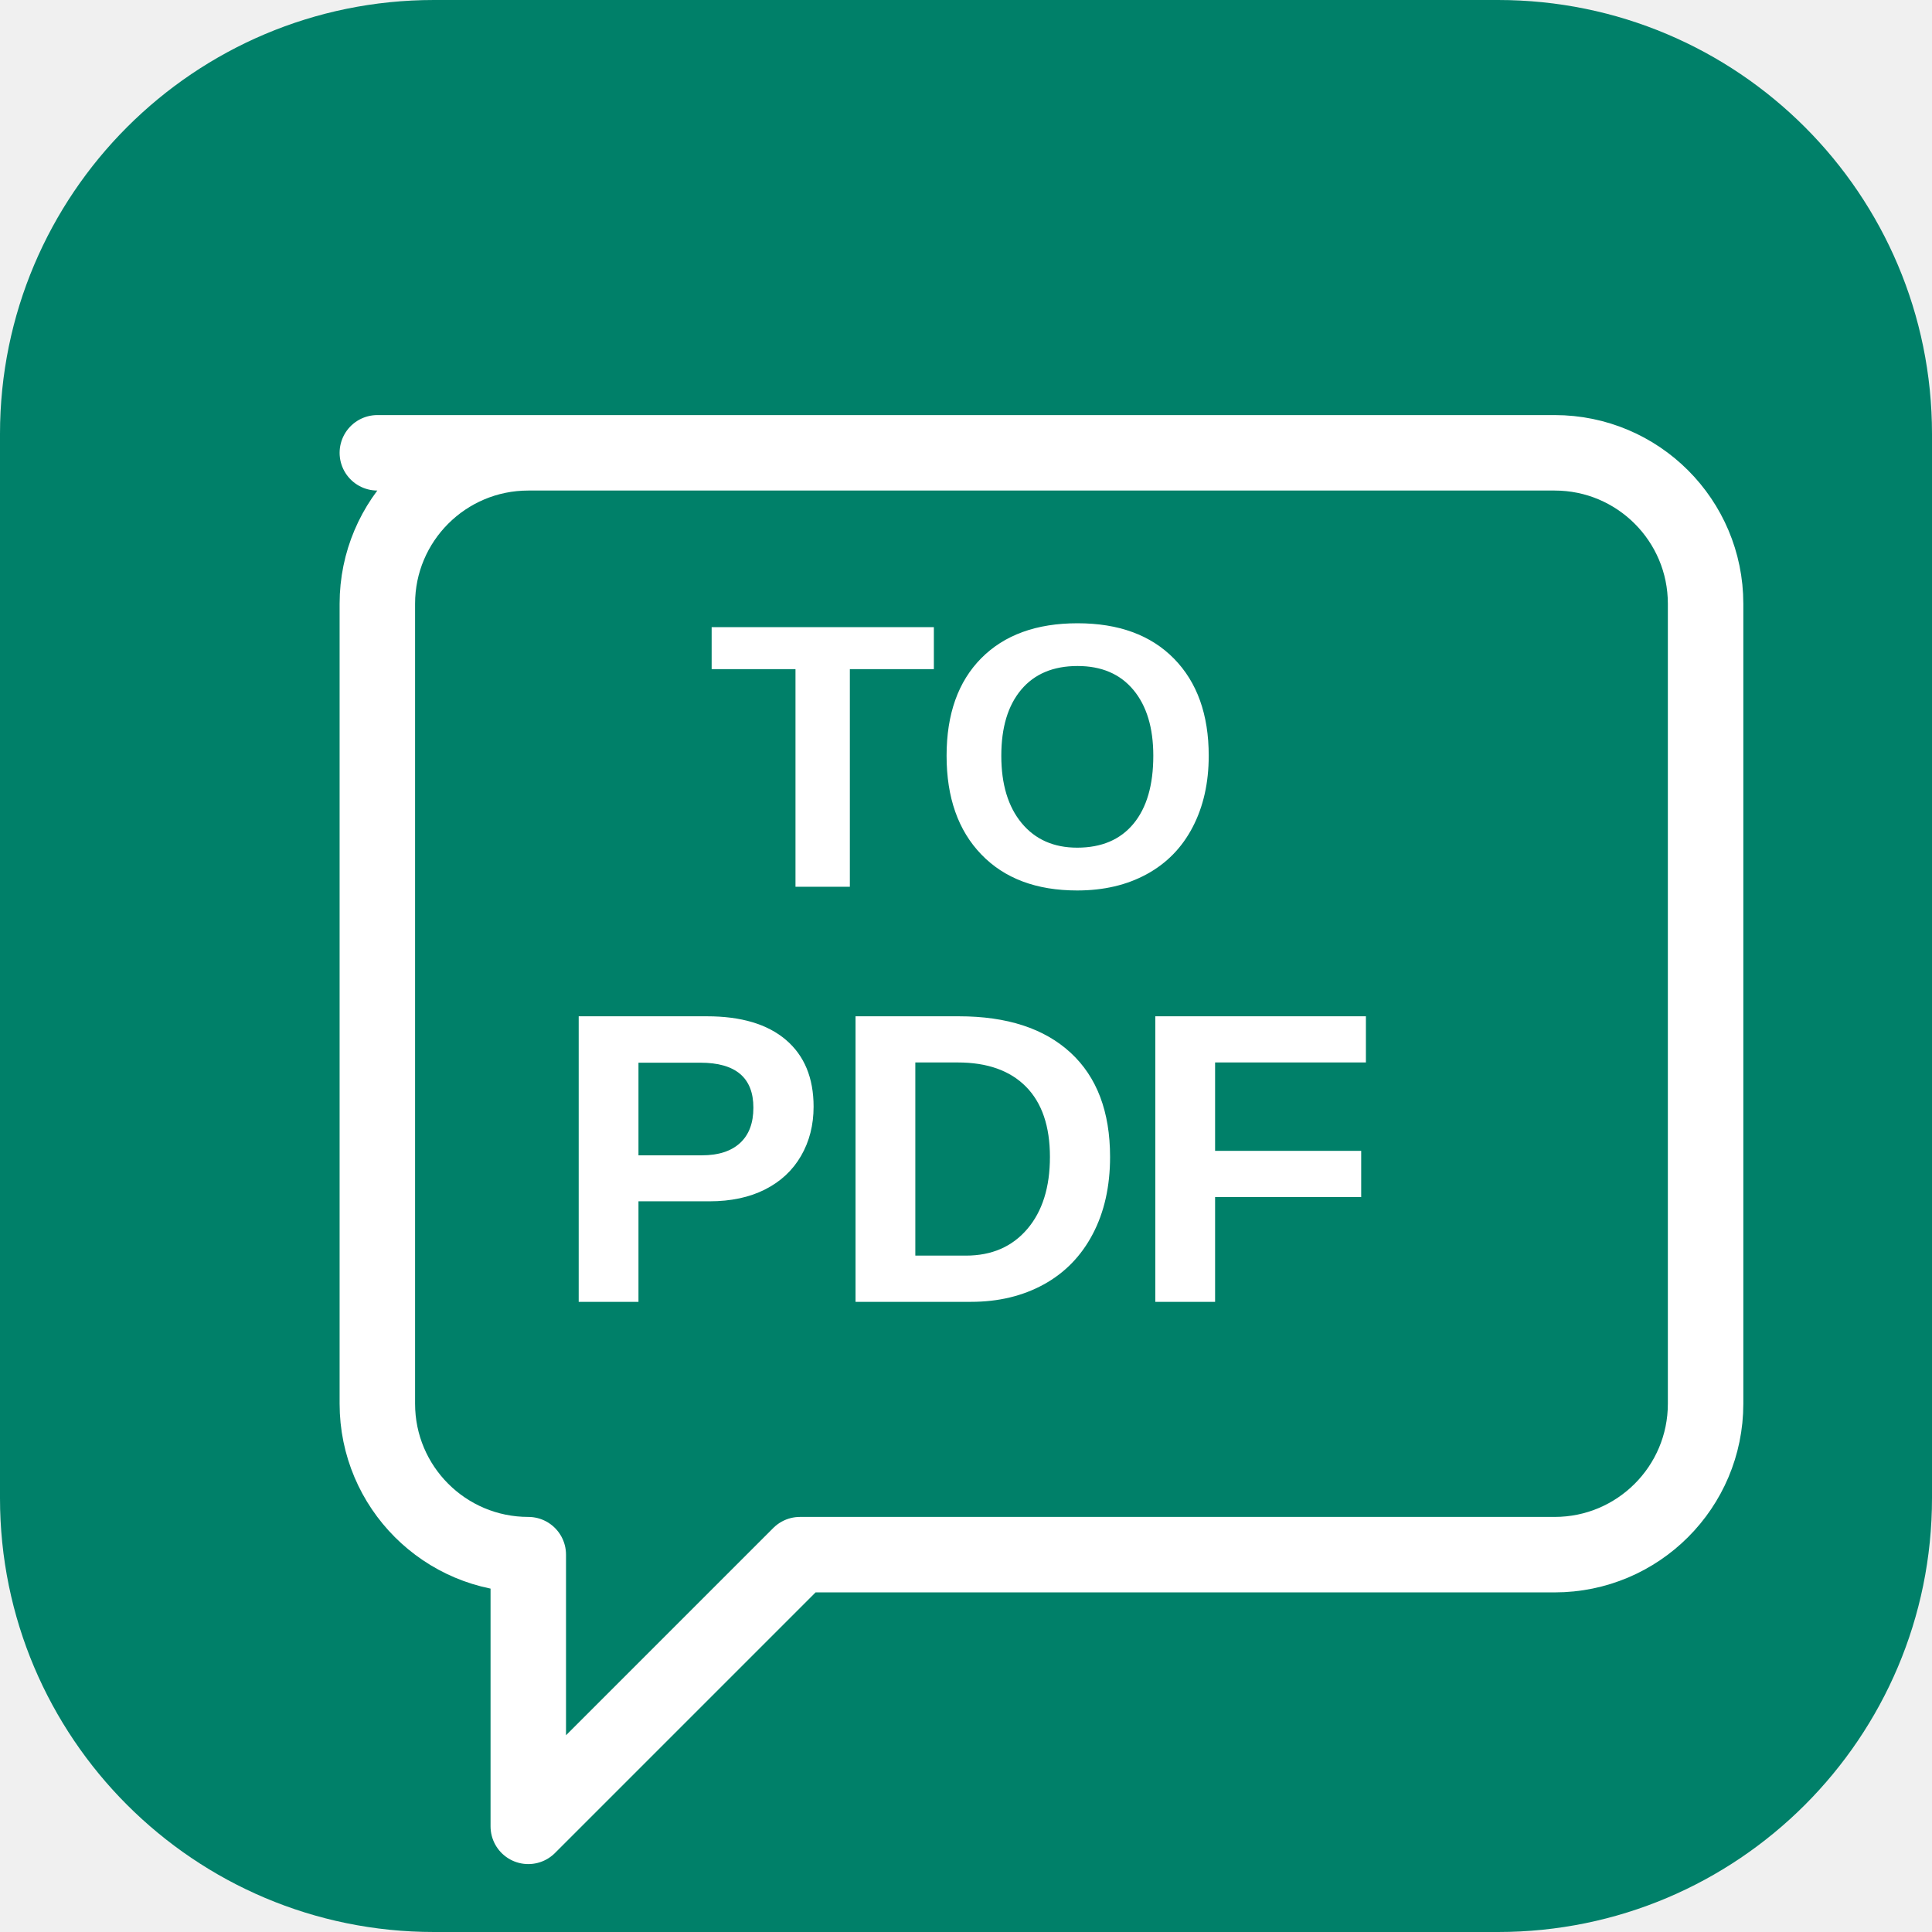
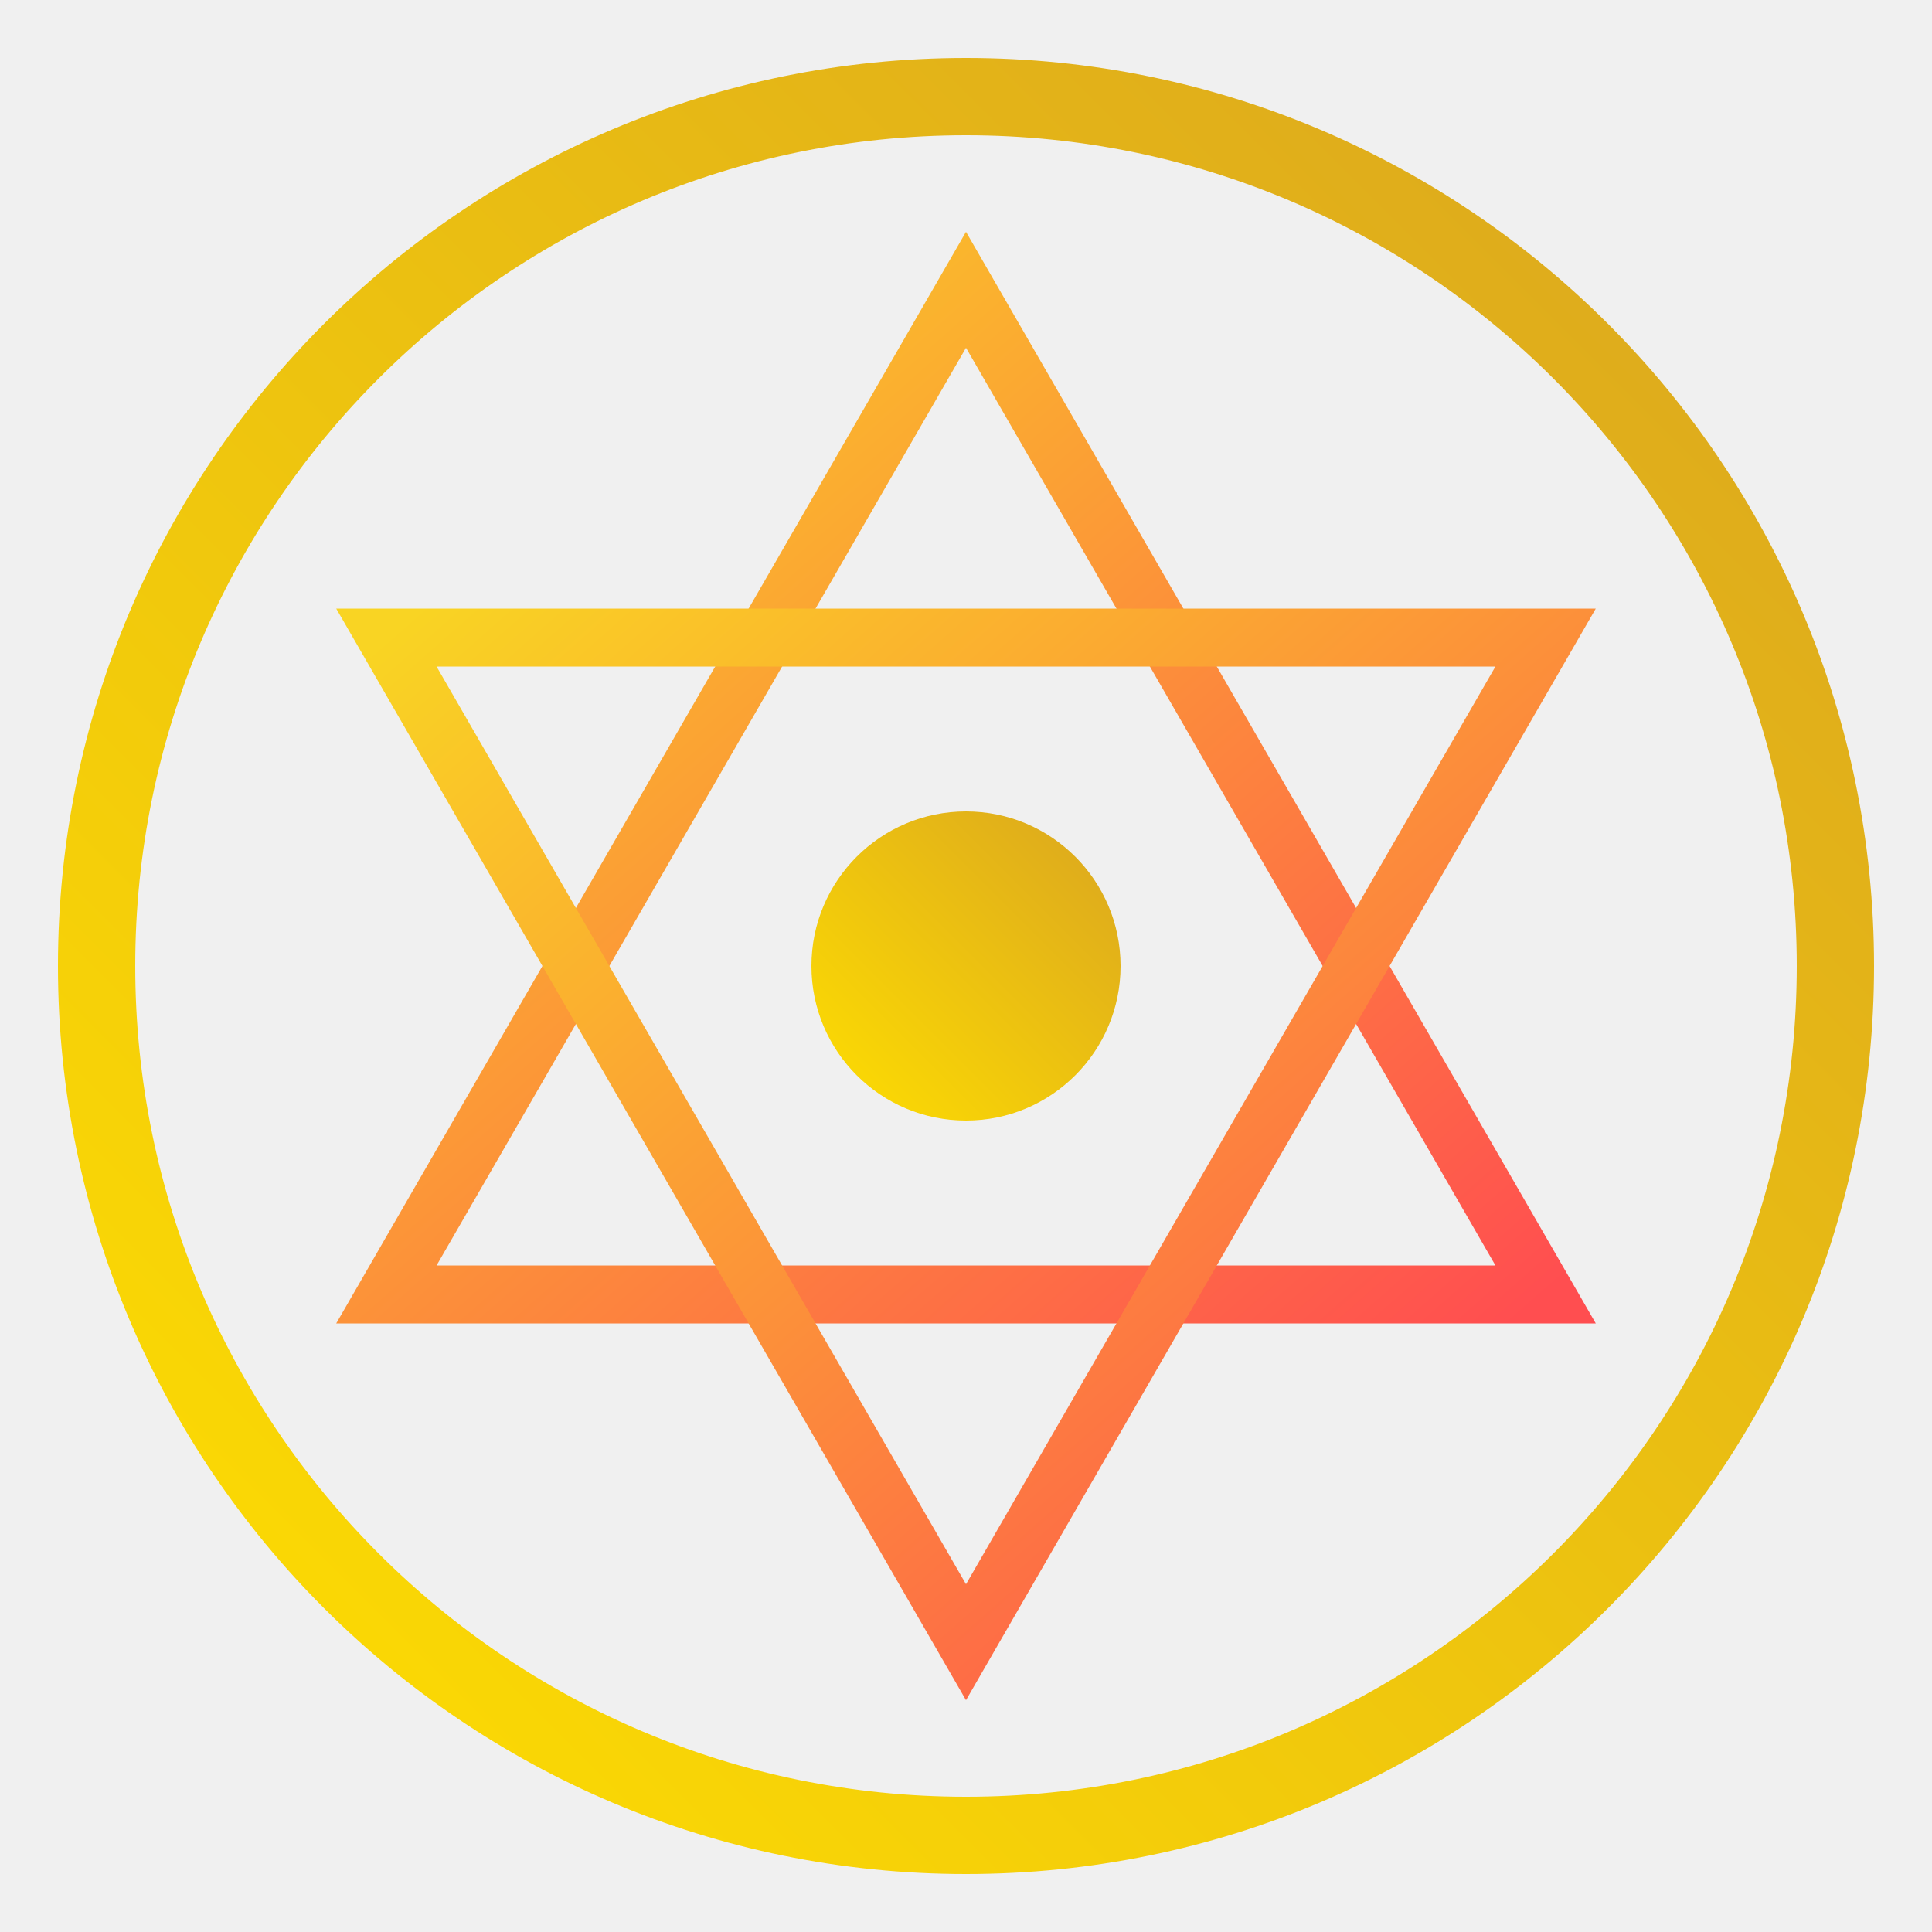
- <svg xmlns="http://www.w3.org/2000/svg" viewBox="0 0 512 512" width="512" height="512">
-   <rect width="512" height="512" rx="115" fill="#008069" />
-   <path d="M 100 120 h 312 a 40 40 0 0 1 40 40 v 212 a 40 40 0 0 1 -40 40 h -200 l -72 72 v -72 a 40 40 0 0 1 -40 -40 v -212 a 40 40 0 0 1 40 -40 z" fill="none" stroke="#ffffff" stroke-width="20" stroke-linejoin="round" />
-   <text x="256" y="235" font-family="Arial, Helvetica, sans-serif" font-size="100" font-weight="bold" fill="#ffffff" text-anchor="middle">TO</text>
-   <text x="256" y="345" font-family="Arial, Helvetica, sans-serif" font-size="110" font-weight="bold" fill="#ffffff" text-anchor="middle">PDF</text>
+ <svg xmlns="http://www.w3.org/2000/svg" viewBox="0 0 100 100">
+   <defs>
+     <linearGradient id="gold" x1="0%" y1="0%" x2="100%" y2="100%">
+       <stop offset="0%" stop-color="#F9D423" />
+       <stop offset="100%" stop-color="#FF4E50" />
+     </linearGradient>
+     <linearGradient id="goldLight" x1="0%" y1="100%" x2="100%" y2="0%">
+       <stop offset="0%" stop-color="#FFDF00" />
+       <stop offset="100%" stop-color="#DAA520" />
+     </linearGradient>
+   </defs>
+   <circle cx="50" cy="50" r="45" fill="none" stroke="url(#goldLight)" stroke-width="4" />
+   <path d="M50 15 L80 67 L20 67 Z" fill="none" stroke="url(#gold)" stroke-width="3" />
+   <path d="M50 85 L20 33 L80 33 Z" fill="none" stroke="url(#gold)" stroke-width="3" />
+   <circle cx="50" cy="50" r="8" fill="url(#goldLight)" />
</svg>
